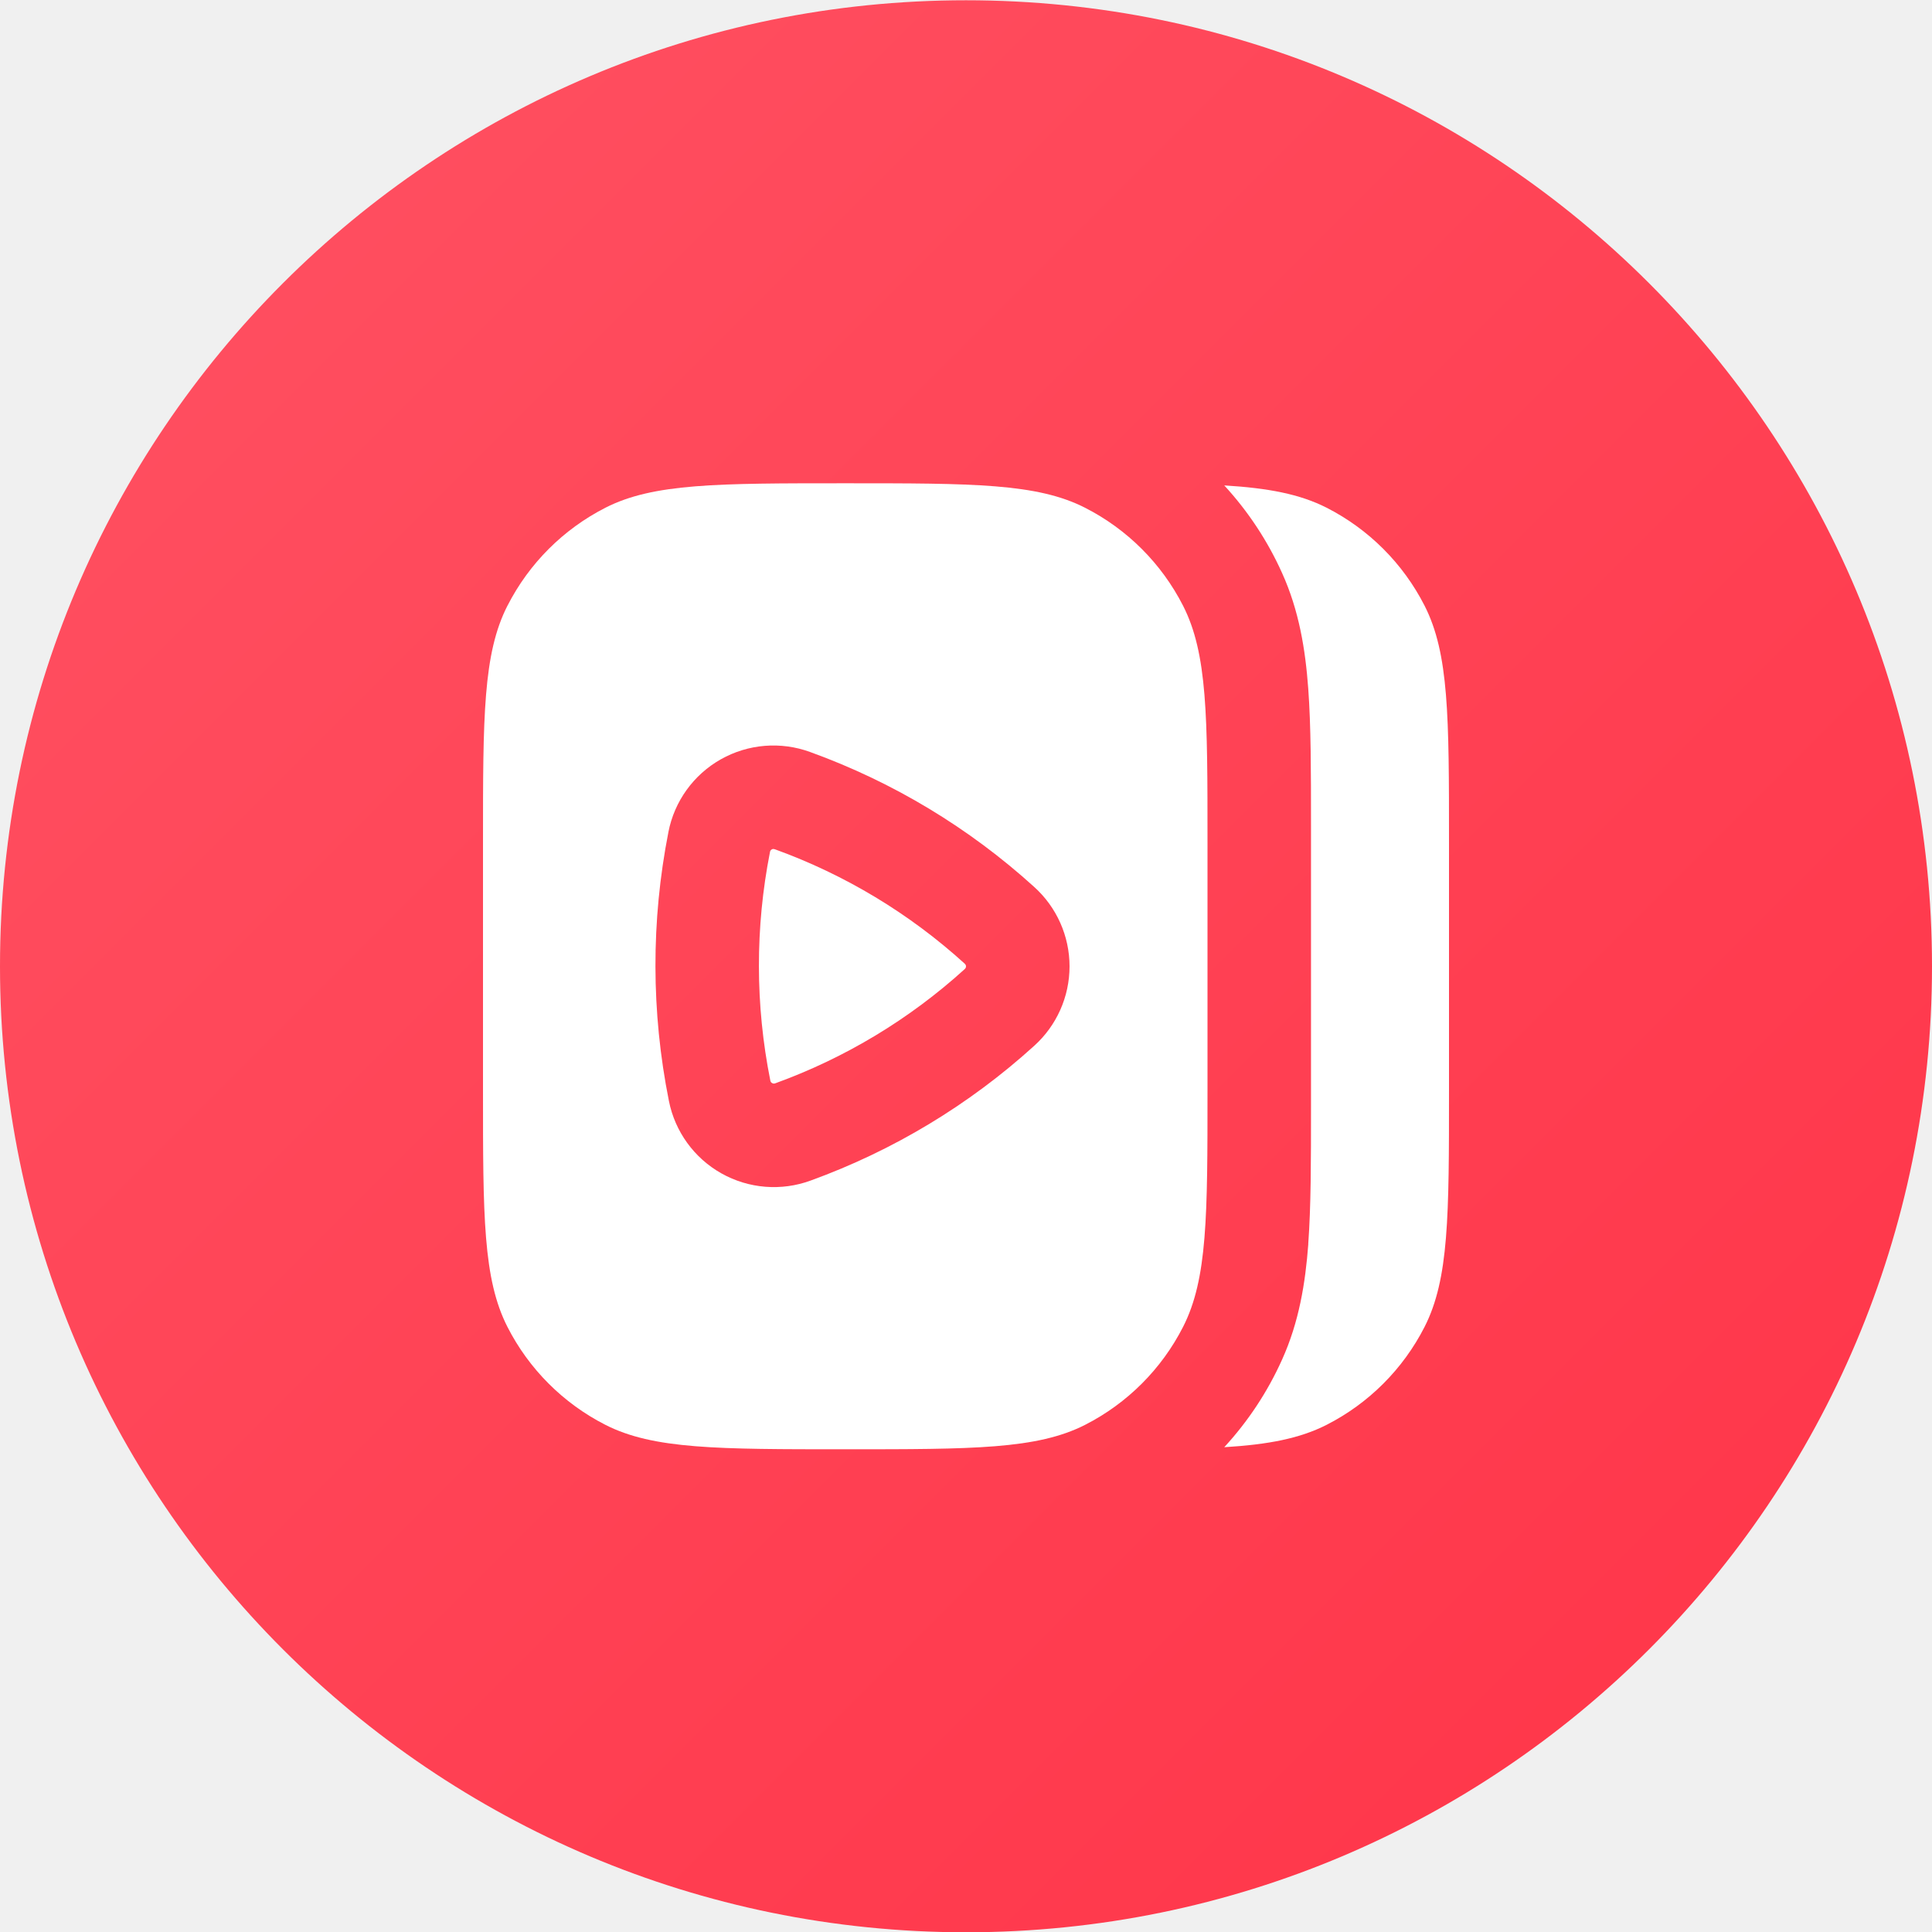
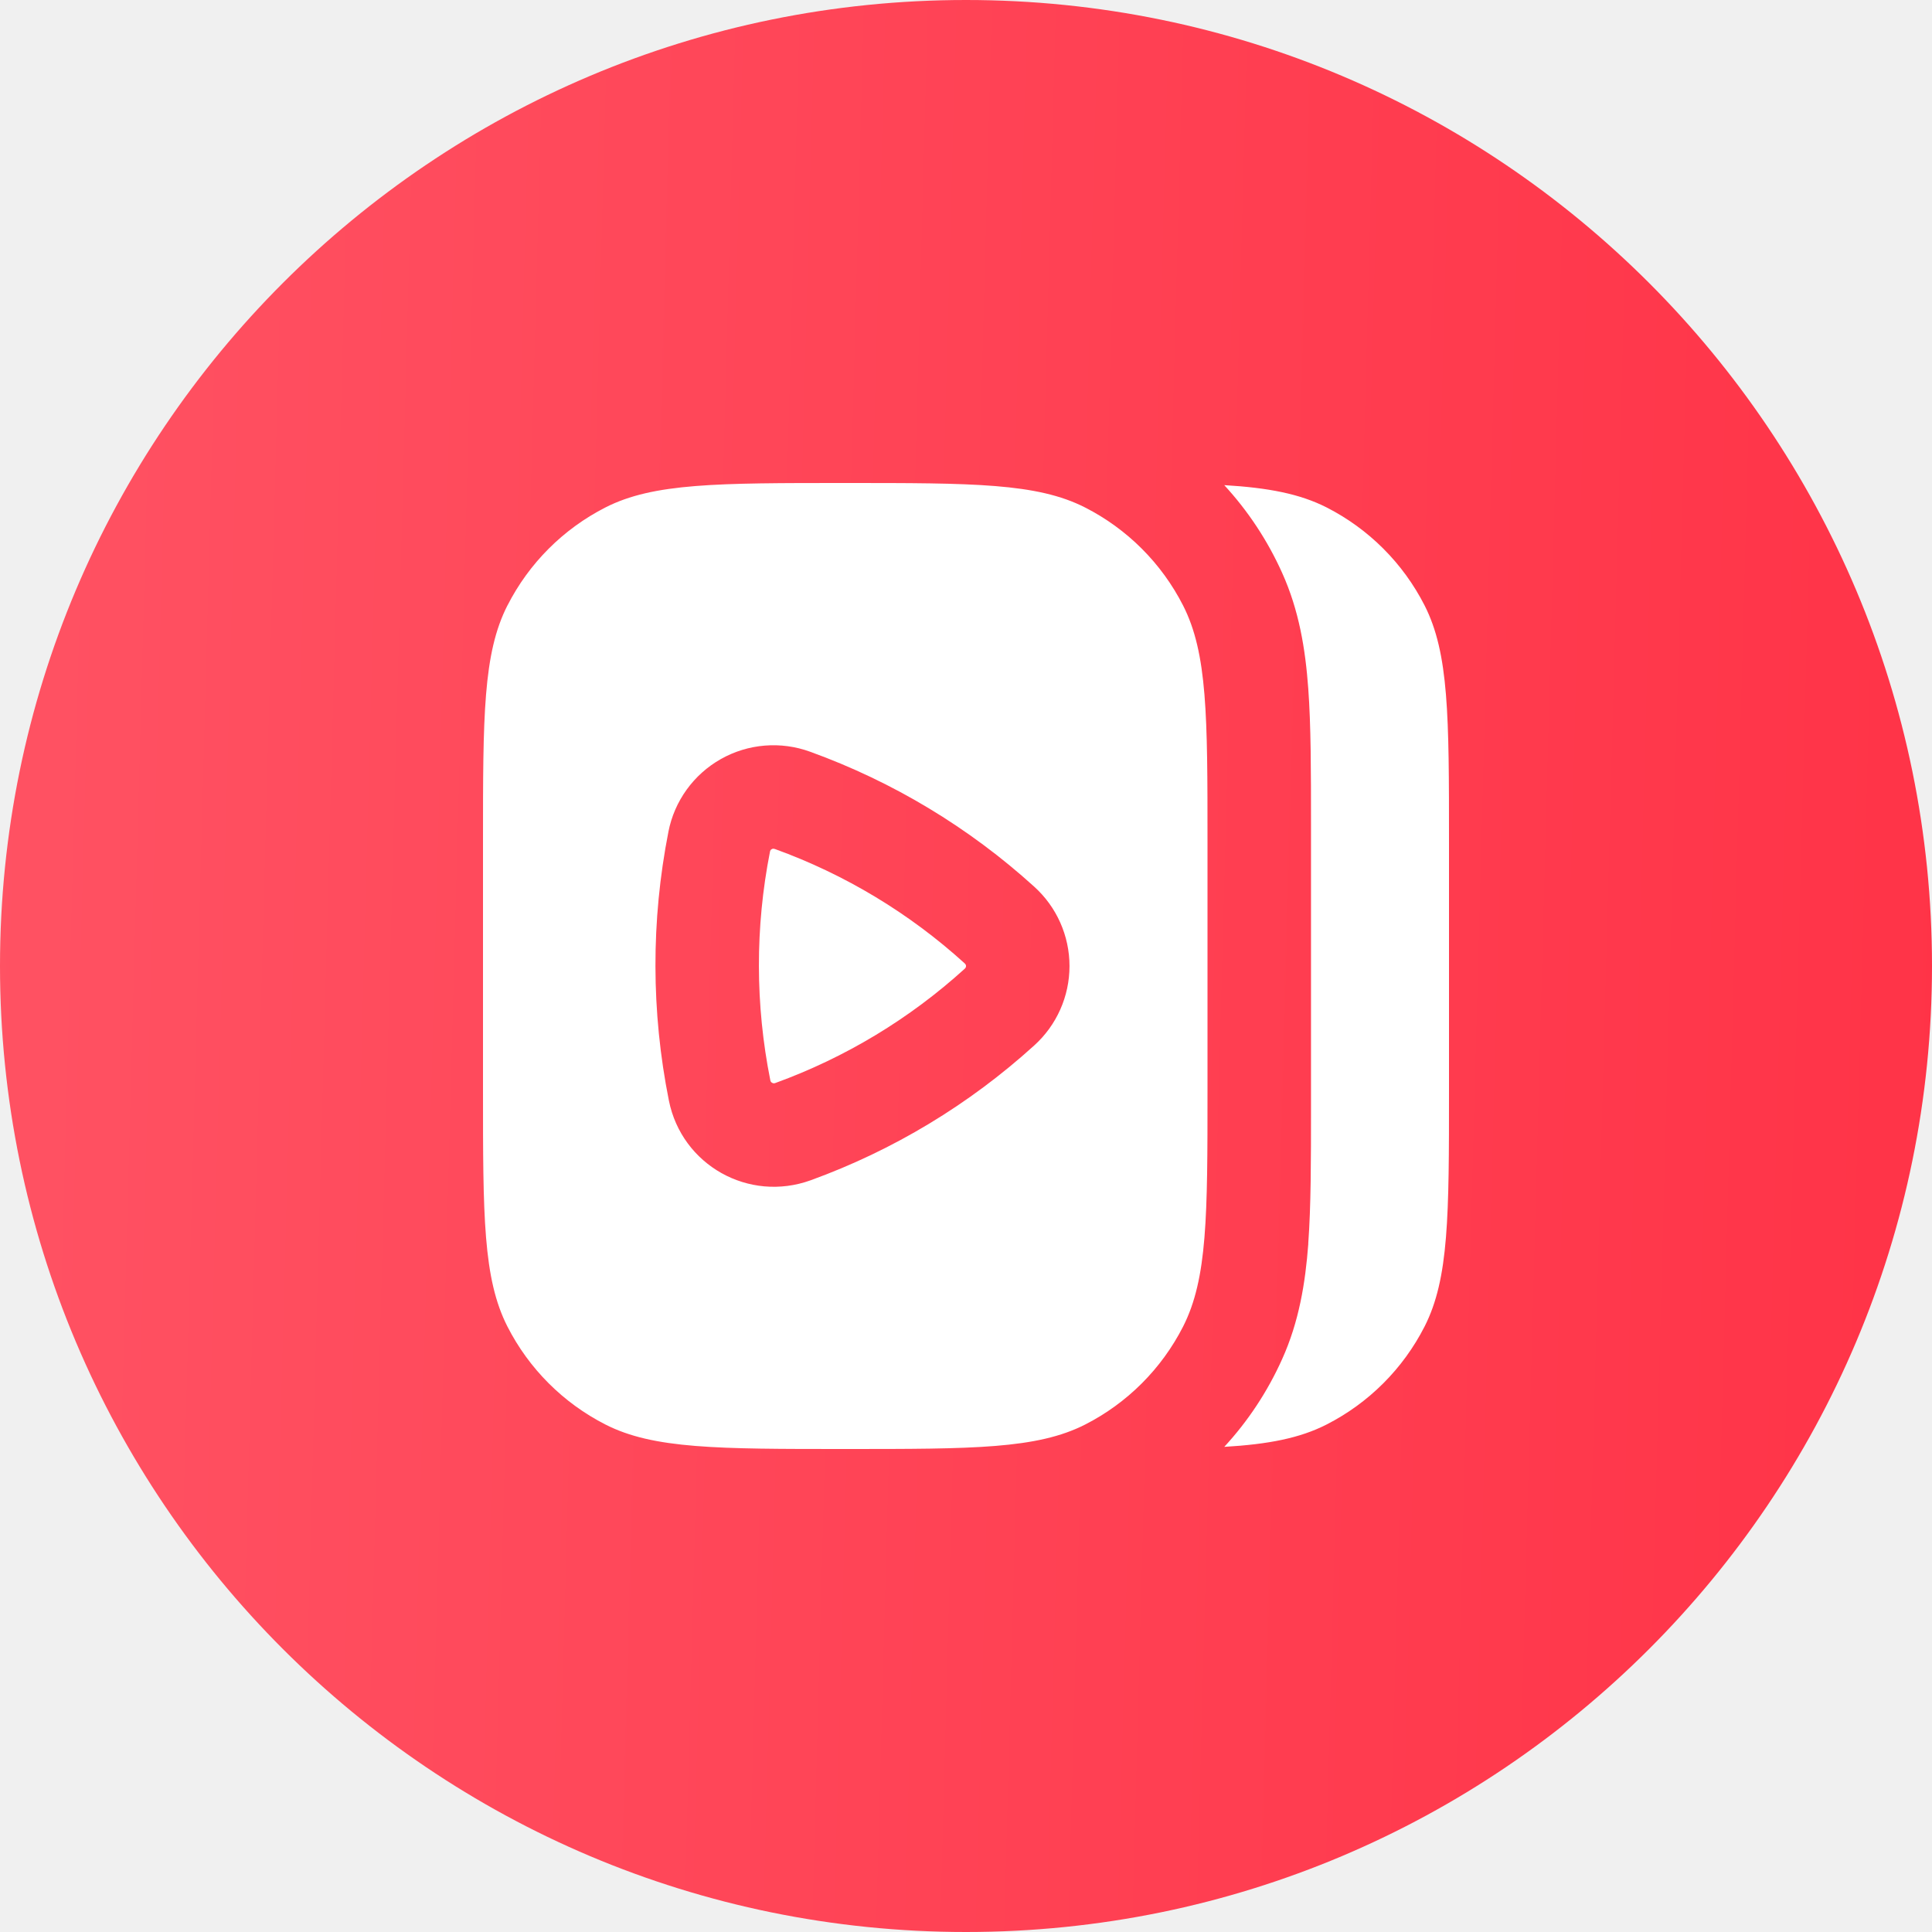
<svg xmlns="http://www.w3.org/2000/svg" width="28" height="28" fill="none" viewBox="0 0 28 28">
-   <rect width="28" height="28" y=".004" fill="url(#a)" rx="14" />
-   <path fill="#fff" fill-rule="evenodd" d="M18.96 18.03c.04-.544.04-1.202.04-1.973v-4.105c0-.771 0-1.43-.04-1.973-.042-.57-.133-1.13-.379-1.674a4.75 4.75 0 0 0-.838-1.27c.64.039 1.095.126 1.483.323a3.25 3.25 0 0 1 1.42 1.42c.354.696.354 1.606.354 3.426v3.6c0 1.82 0 2.73-.354 3.426a3.25 3.25 0 0 1-1.42 1.42c-.388.197-.842.285-1.483.324.343-.373.627-.8.838-1.27.246-.545.337-1.105.38-1.675Z" clip-rule="evenodd" />
-   <path fill="#fff" d="M11.159 12.349a.055.055 0 0 1 .009-.024.052.052 0 0 1 .016-.014.051.051 0 0 1 .02-.007c.004 0 .012 0 .028.005a8.29 8.29 0 0 1 2.748 1.656.08.08 0 0 1 .016.021.05.05 0 0 1 0 .039.062.062 0 0 1-.016.021 8.29 8.29 0 0 1-2.741 1.653.063.063 0 0 1-.028.005.052.052 0 0 1-.02-.007.051.051 0 0 1-.017-.013.056.056 0 0 1-.01-.024 8.502 8.502 0 0 1-.005-3.311Z" />
-   <path fill="#fff" fill-rule="evenodd" d="M7.354 8.779C7 9.474 7 10.384 7 12.204v3.6c0 1.82 0 2.73.354 3.426a3.25 3.25 0 0 0 1.42 1.42c.696.354 1.623.354 3.476.354 1.854 0 2.78 0 3.476-.354a3.25 3.25 0 0 0 1.42-1.42c.354-.695.354-1.606.354-3.426v-3.6c0-1.82 0-2.73-.354-3.425a3.25 3.25 0 0 0-1.42-1.42c-.696-.355-1.623-.355-3.476-.355-1.854 0-2.78 0-3.475.354a3.25 3.25 0 0 0-1.42 1.42Zm2.333 3.28a1.55 1.55 0 0 1 2.055-1.16 9.787 9.787 0 0 1 3.245 1.954 1.55 1.55 0 0 1 0 2.305 9.79 9.79 0 0 1-3.237 1.951 1.55 1.55 0 0 1-2.056-1.155 10.006 10.006 0 0 1-.007-3.894Z" clip-rule="evenodd" />
+   <circle cx="14" cy="14" r="14" fill="url(#a)" />
+   <path fill="#fff" fill-rule="evenodd" d="M18.96 18.025c.04-.543.04-1.201.04-1.972v-4.106c0-.77 0-1.43-.04-1.972-.042-.57-.133-1.13-.379-1.674a4.75 4.75 0 0 0-.838-1.27c.64.038 1.095.126 1.483.323a3.25 3.25 0 0 1 1.42 1.42C21 9.47 21 10.38 21 12.2v3.6c0 1.82 0 2.73-.354 3.425a3.25 3.25 0 0 1-1.42 1.42c-.388.198-.842.286-1.483.324.343-.372.627-.8.838-1.27.246-.544.337-1.104.38-1.674Z M11.159 12.345a.055.055 0 0 1 .009-.025.052.052 0 0 1 .016-.013.051.051 0 0 1 .02-.007c.004 0 .012 0 .028.005a8.29 8.29 0 0 1 2.748 1.656c.01.01.014.017.016.02a.05.05 0 0 1 0 .04.062.062 0 0 1-.016.02 8.292 8.292 0 0 1-2.741 1.654.063.063 0 0 1-.028.005.052.052 0 0 1-.02-.007.051.051 0 0 1-.017-.013.057.057 0 0 1-.01-.024 8.502 8.502 0 0 1-.005-3.312Z M7.354 8.775C7 9.47 7 10.38 7 12.2v3.6c0 1.82 0 2.73.354 3.425a3.25 3.25 0 0 0 1.42 1.42C9.47 21 10.398 21 12.25 21c1.854 0 2.78 0 3.476-.354a3.25 3.25 0 0 0 1.42-1.42c.354-.696.354-1.606.354-3.426v-3.6c0-1.82 0-2.73-.354-3.425a3.25 3.25 0 0 0-1.42-1.42C15.03 7 14.103 7 12.25 7c-1.854 0-2.78 0-3.475.354a3.25 3.25 0 0 0-1.42 1.42Zm2.333 3.28a1.551 1.551 0 0 1 2.055-1.16 9.79 9.79 0 0 1 3.245 1.954 1.55 1.55 0 0 1 0 2.304 9.79 9.79 0 0 1-3.237 1.952c-.9.326-1.869-.22-2.056-1.155a10.005 10.005 0 0 1-.007-3.894Z" clip-rule="evenodd" />
  <defs>
-     <linearGradient id="a" x1="-14" x2="14" y1="14.004" y2="42.004" gradientUnits="userSpaceOnUse">
+     <linearGradient id="a" x1="0" x2="28.733" y1="0" y2=".773" gradientUnits="userSpaceOnUse">
      <stop stop-color="#FF5263" />
      <stop offset="1" stop-color="#FF3347" />
    </linearGradient>
  </defs>
</svg>
